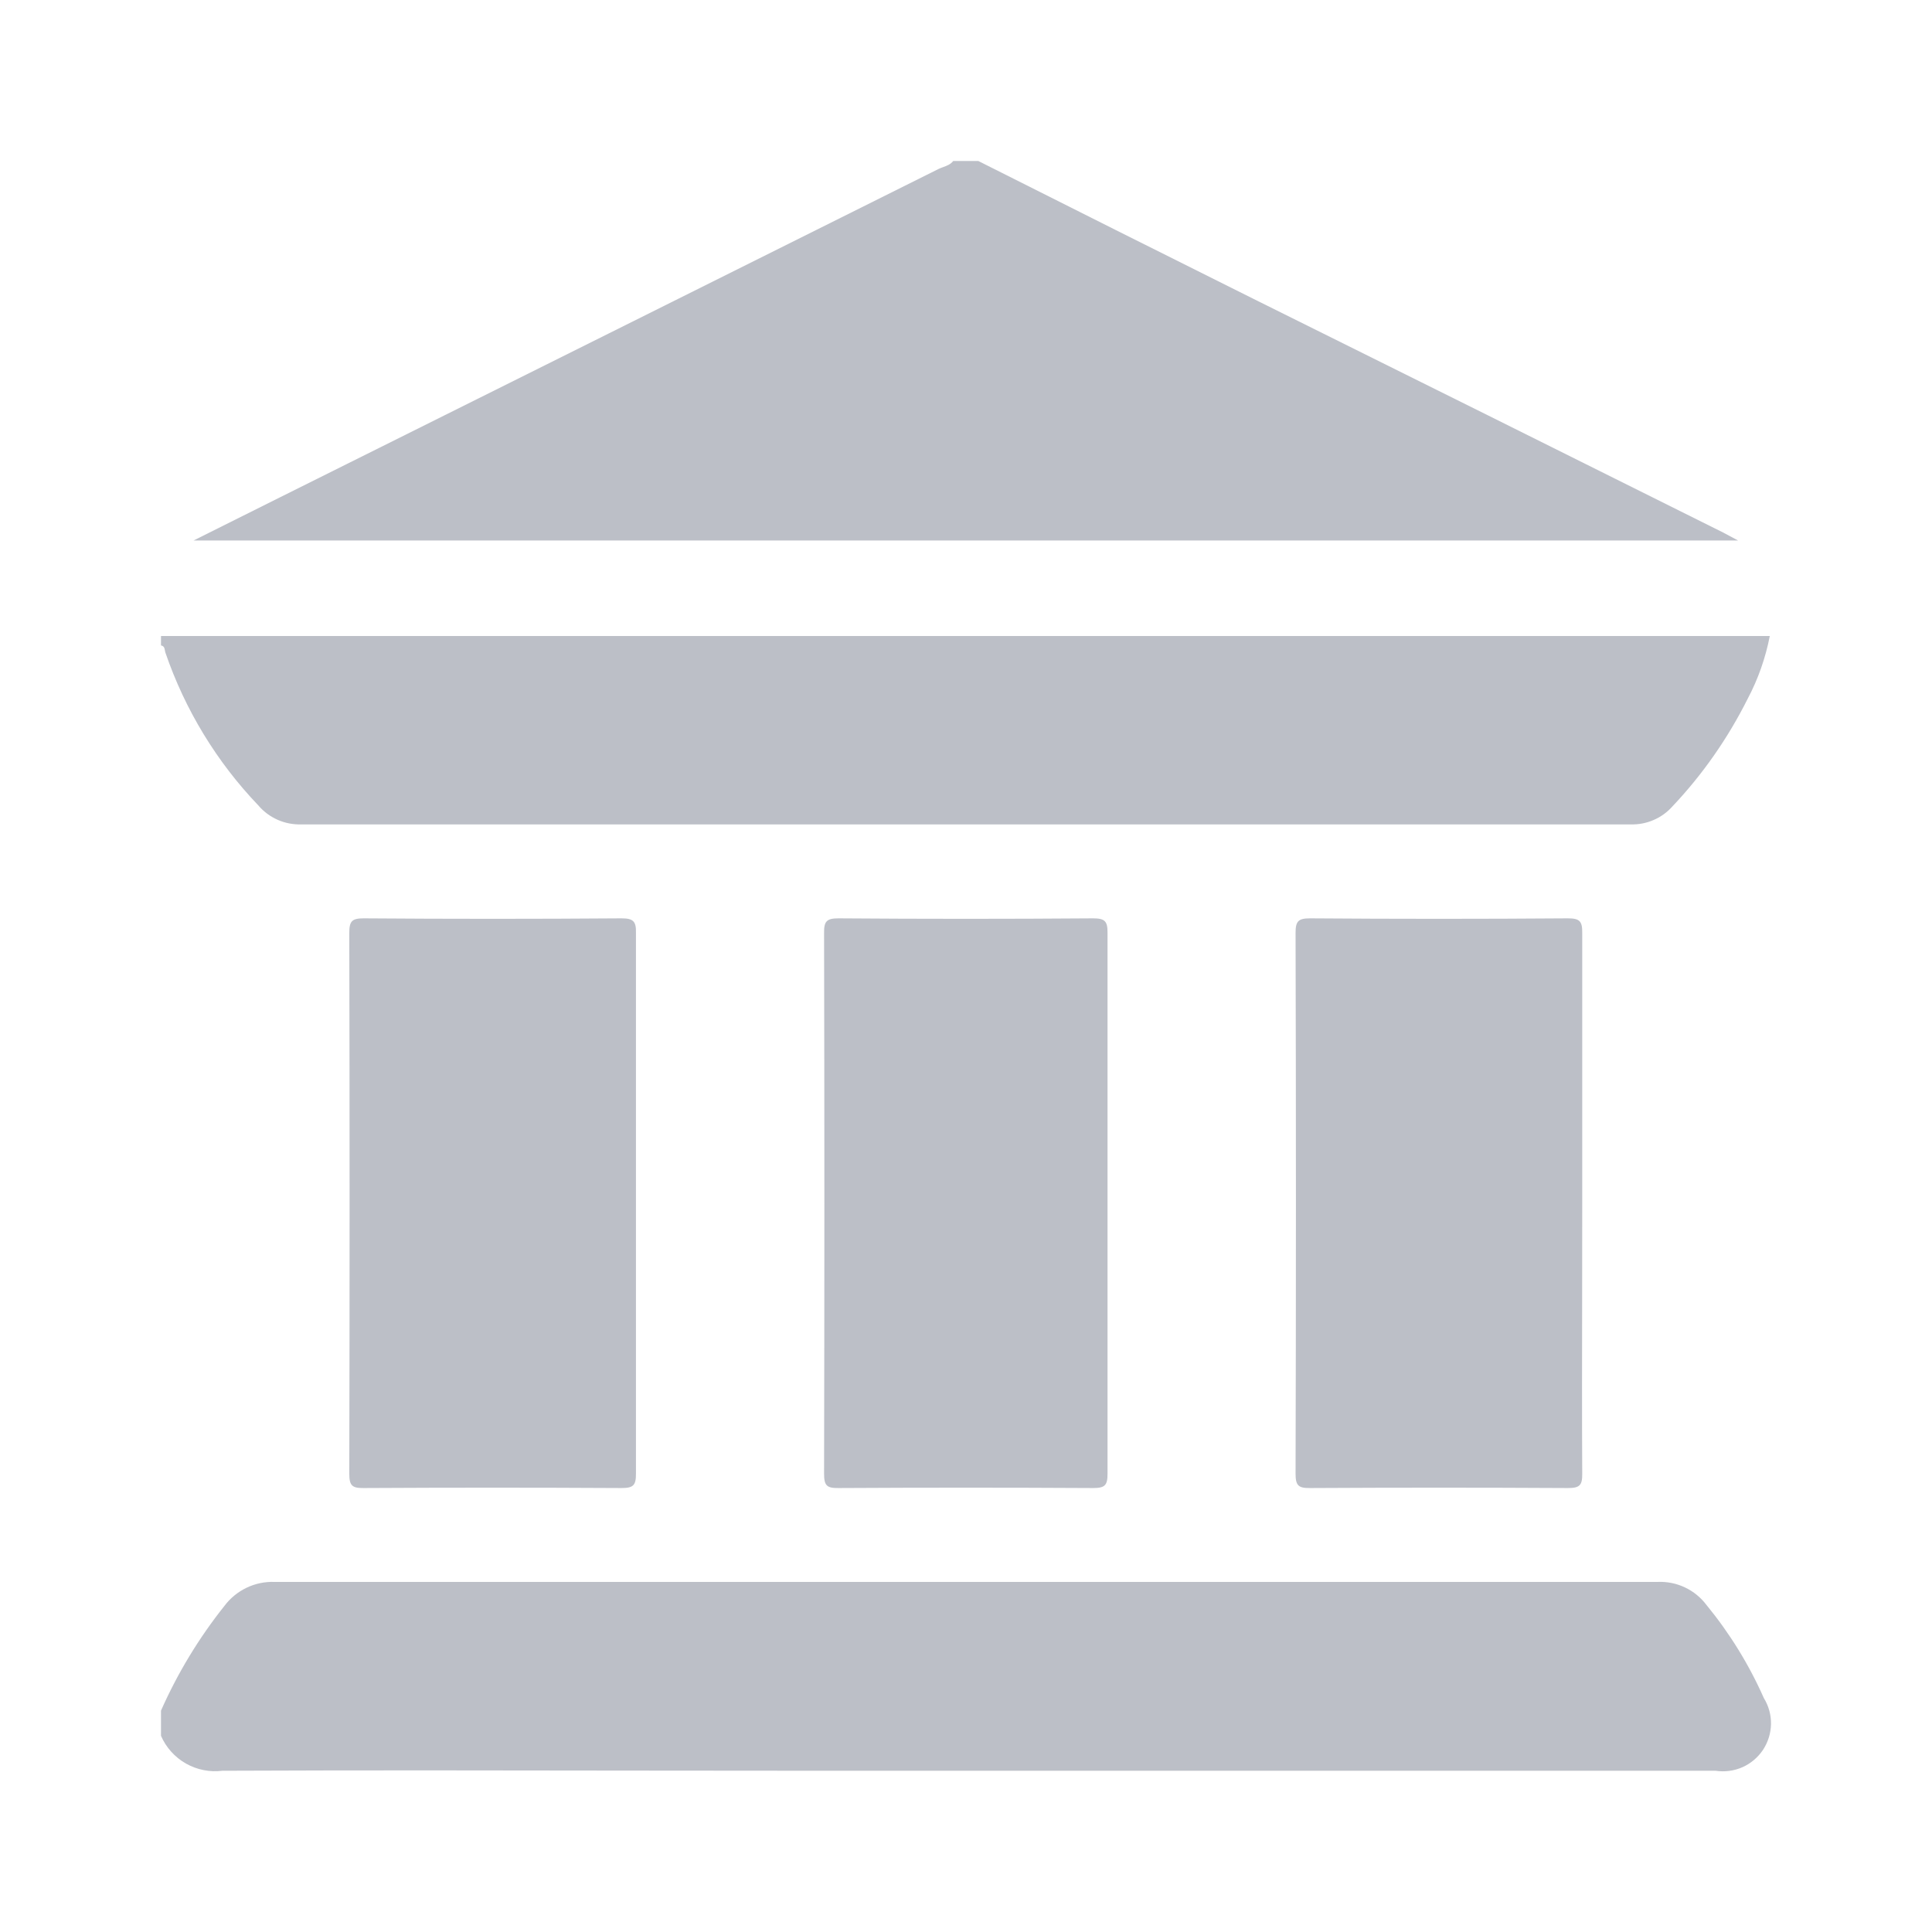
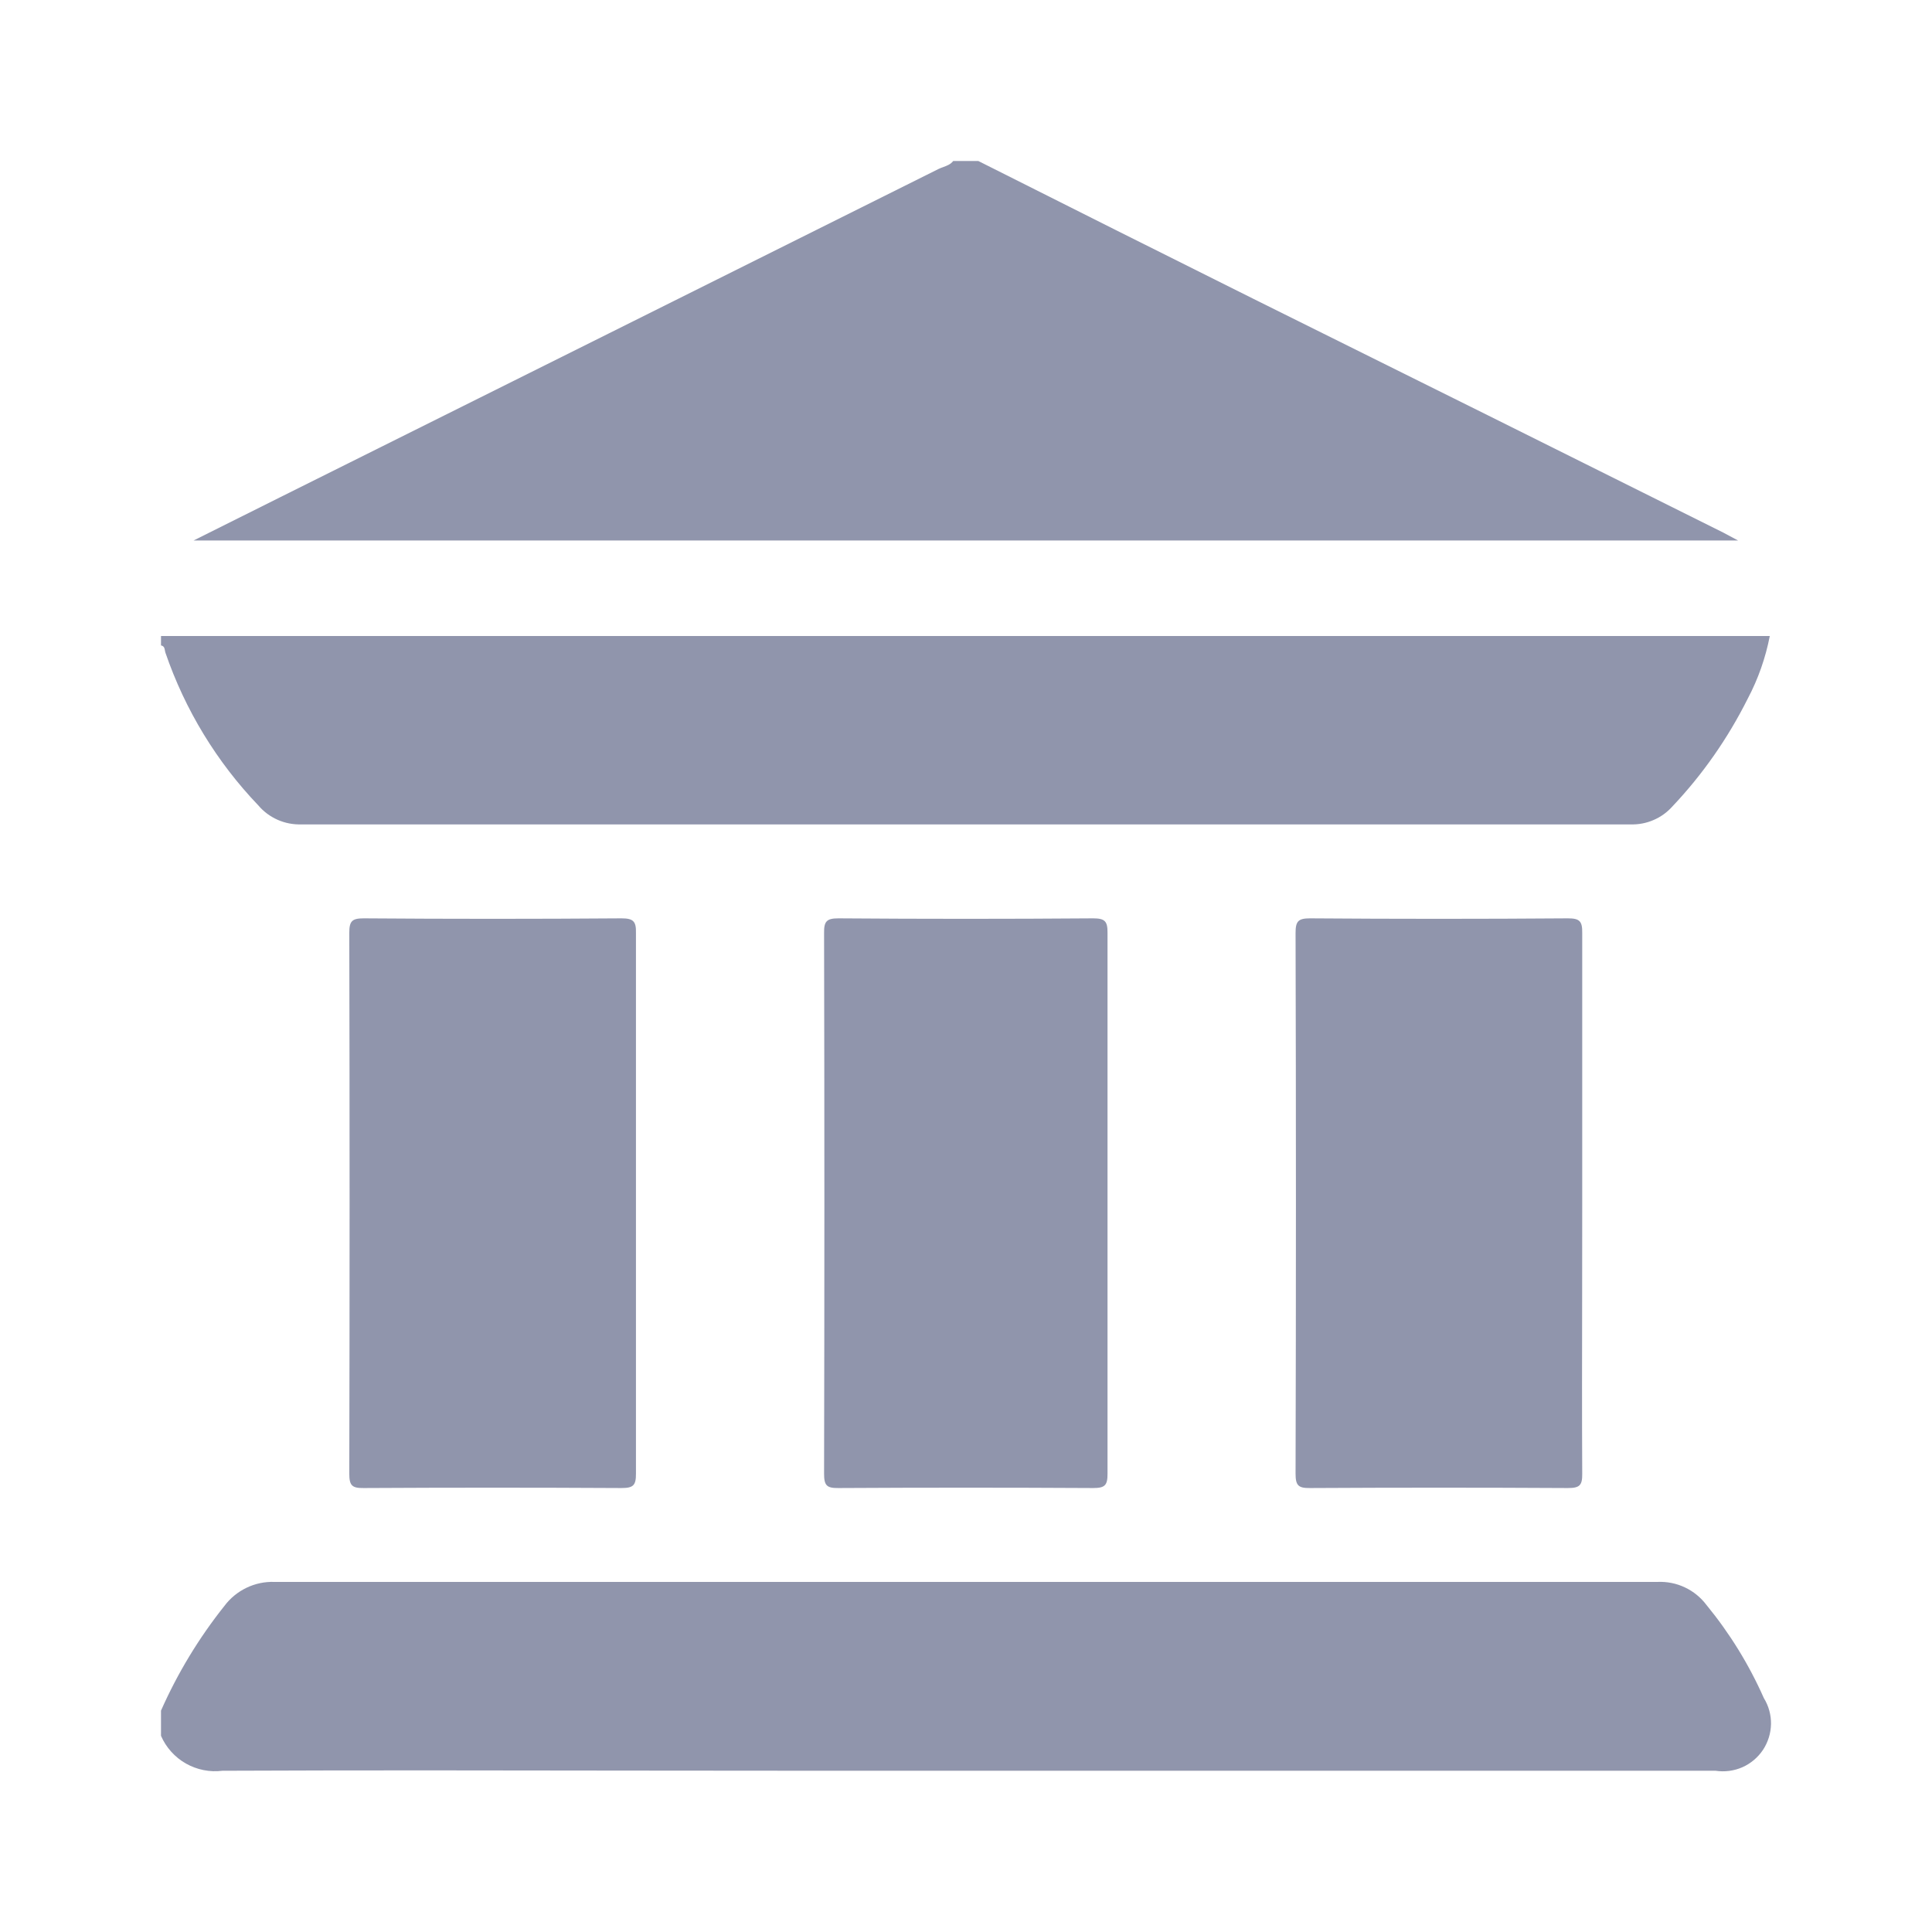
<svg xmlns="http://www.w3.org/2000/svg" width="24" height="24" viewBox="0 0 24 24" fill="none">
-   <path d="M15.572 3.713C17.52 4.679 19.466 5.648 21.409 6.617L21.591 6.714H2.405L3.478 6.178C6.208 4.818 8.935 3.458 11.659 2.099C11.677 2.09 11.697 2.083 11.716 2.076C11.762 2.059 11.809 2.042 11.841 2H12.153C13.293 2.574 14.432 3.145 15.572 3.713Z" fill="#BCBFC7" />
-   <path d="M3.21 10.006C2.692 9.465 2.298 8.817 2.055 8.108C2.052 8.1 2.051 8.091 2.049 8.082C2.044 8.053 2.038 8.024 2 8.018V7.901H21.985C21.932 8.173 21.84 8.436 21.71 8.681C21.465 9.17 21.151 9.621 20.775 10.018C20.71 10.091 20.63 10.149 20.54 10.187C20.45 10.226 20.353 10.244 20.255 10.241H3.743C3.642 10.244 3.542 10.225 3.449 10.184C3.357 10.143 3.275 10.083 3.21 10.006Z" fill="#BCBFC7" />
-   <path d="M13.579 11.408C12.525 11.416 11.471 11.416 10.416 11.408C10.27 11.408 10.235 11.444 10.237 11.589C10.242 13.828 10.242 16.067 10.237 18.306C10.237 18.453 10.269 18.487 10.416 18.485C11.47 18.479 12.524 18.479 13.579 18.485C13.725 18.485 13.759 18.452 13.758 18.306V11.586C13.759 11.444 13.725 11.408 13.579 11.408Z" fill="#BCBFC7" />
-   <path d="M4.518 11.408C5.586 11.416 6.653 11.416 7.72 11.408C7.866 11.408 7.904 11.444 7.9 11.589V18.306C7.901 18.452 7.867 18.485 7.72 18.485C6.653 18.479 5.586 18.479 4.518 18.485C4.372 18.487 4.339 18.453 4.339 18.306C4.344 16.067 4.344 13.828 4.339 11.589C4.339 11.444 4.371 11.408 4.518 11.408Z" fill="#BCBFC7" />
-   <path d="M19.476 11.408C18.409 11.416 17.342 11.416 16.274 11.408C16.127 11.408 16.094 11.444 16.094 11.589C16.1 13.828 16.1 16.067 16.094 18.306C16.094 18.453 16.128 18.487 16.274 18.485C17.342 18.479 18.409 18.479 19.476 18.485C19.623 18.485 19.657 18.452 19.655 18.306C19.651 17.56 19.653 16.814 19.654 16.067C19.655 15.694 19.655 15.321 19.655 14.948V11.589C19.657 11.442 19.622 11.408 19.476 11.408Z" fill="#BCBFC7" />
-   <path d="M21.198 19.937C21.487 20.289 21.727 20.678 21.911 21.094C21.971 21.191 22.002 21.303 22 21.417C21.998 21.531 21.963 21.642 21.901 21.737C21.837 21.832 21.749 21.907 21.645 21.953C21.54 21.999 21.425 22.014 21.312 21.997H10.32C9.48 21.997 8.64 21.996 7.801 21.995C6.122 21.992 4.442 21.99 2.763 21.997C2.606 22.017 2.447 21.985 2.309 21.907C2.172 21.829 2.063 21.708 2 21.563V21.25C2.206 20.784 2.471 20.347 2.788 19.949C2.86 19.853 2.954 19.776 3.062 19.724C3.17 19.672 3.289 19.647 3.409 19.651H20.591C20.708 19.646 20.824 19.669 20.93 19.719C21.036 19.769 21.128 19.844 21.198 19.937Z" fill="#BCBFC7" />
+   <path d="M15.572 3.713C17.52 4.679 19.466 5.648 21.409 6.617L21.591 6.714H2.405L3.478 6.178C6.208 4.818 8.935 3.458 11.659 2.099C11.677 2.09 11.697 2.083 11.716 2.076C11.762 2.059 11.809 2.042 11.841 2H12.153C13.293 2.574 14.432 3.145 15.572 3.713Z" fill="#9095AC" />
+   <path d="M3.21 10.006C2.692 9.465 2.298 8.817 2.055 8.108C2.052 8.1 2.051 8.091 2.049 8.082C2.044 8.053 2.038 8.024 2 8.018V7.901H21.985C21.932 8.173 21.84 8.436 21.71 8.681C21.465 9.17 21.151 9.621 20.775 10.018C20.71 10.091 20.63 10.149 20.54 10.187C20.45 10.226 20.353 10.244 20.255 10.241H3.743C3.642 10.244 3.542 10.225 3.449 10.184C3.357 10.143 3.275 10.083 3.21 10.006Z" fill="#9095AC" />
+   <path d="M13.579 11.408C12.525 11.416 11.471 11.416 10.416 11.408C10.27 11.408 10.235 11.444 10.237 11.589C10.242 13.828 10.242 16.067 10.237 18.306C10.237 18.453 10.269 18.487 10.416 18.485C11.47 18.479 12.524 18.479 13.579 18.485C13.725 18.485 13.759 18.452 13.758 18.306V11.586C13.759 11.444 13.725 11.408 13.579 11.408Z" fill="#9095AC" />
+   <path d="M4.518 11.408C5.586 11.416 6.653 11.416 7.72 11.408C7.866 11.408 7.904 11.444 7.9 11.589V18.306C7.901 18.452 7.867 18.485 7.72 18.485C6.653 18.479 5.586 18.479 4.518 18.485C4.372 18.487 4.339 18.453 4.339 18.306C4.344 16.067 4.344 13.828 4.339 11.589C4.339 11.444 4.371 11.408 4.518 11.408Z" fill="#9095AC" />
+   <path d="M19.476 11.408C18.409 11.416 17.342 11.416 16.274 11.408C16.127 11.408 16.094 11.444 16.094 11.589C16.1 13.828 16.1 16.067 16.094 18.306C16.094 18.453 16.128 18.487 16.274 18.485C17.342 18.479 18.409 18.479 19.476 18.485C19.623 18.485 19.657 18.452 19.655 18.306C19.651 17.56 19.653 16.814 19.654 16.067C19.655 15.694 19.655 15.321 19.655 14.948V11.589C19.657 11.442 19.622 11.408 19.476 11.408Z" fill="#9095AC" />
+   <path d="M21.198 19.937C21.487 20.289 21.727 20.678 21.911 21.094C21.971 21.191 22.002 21.303 22 21.417C21.998 21.531 21.963 21.642 21.901 21.737C21.837 21.832 21.749 21.907 21.645 21.953C21.54 21.999 21.425 22.014 21.312 21.997H10.32C9.48 21.997 8.64 21.996 7.801 21.995C6.122 21.992 4.442 21.99 2.763 21.997C2.606 22.017 2.447 21.985 2.309 21.907C2.172 21.829 2.063 21.708 2 21.563V21.25C2.206 20.784 2.471 20.347 2.788 19.949C2.86 19.853 2.954 19.776 3.062 19.724C3.17 19.672 3.289 19.647 3.409 19.651H20.591C20.708 19.646 20.824 19.669 20.93 19.719C21.036 19.769 21.128 19.844 21.198 19.937Z" fill="#9095AC" />
</svg>
